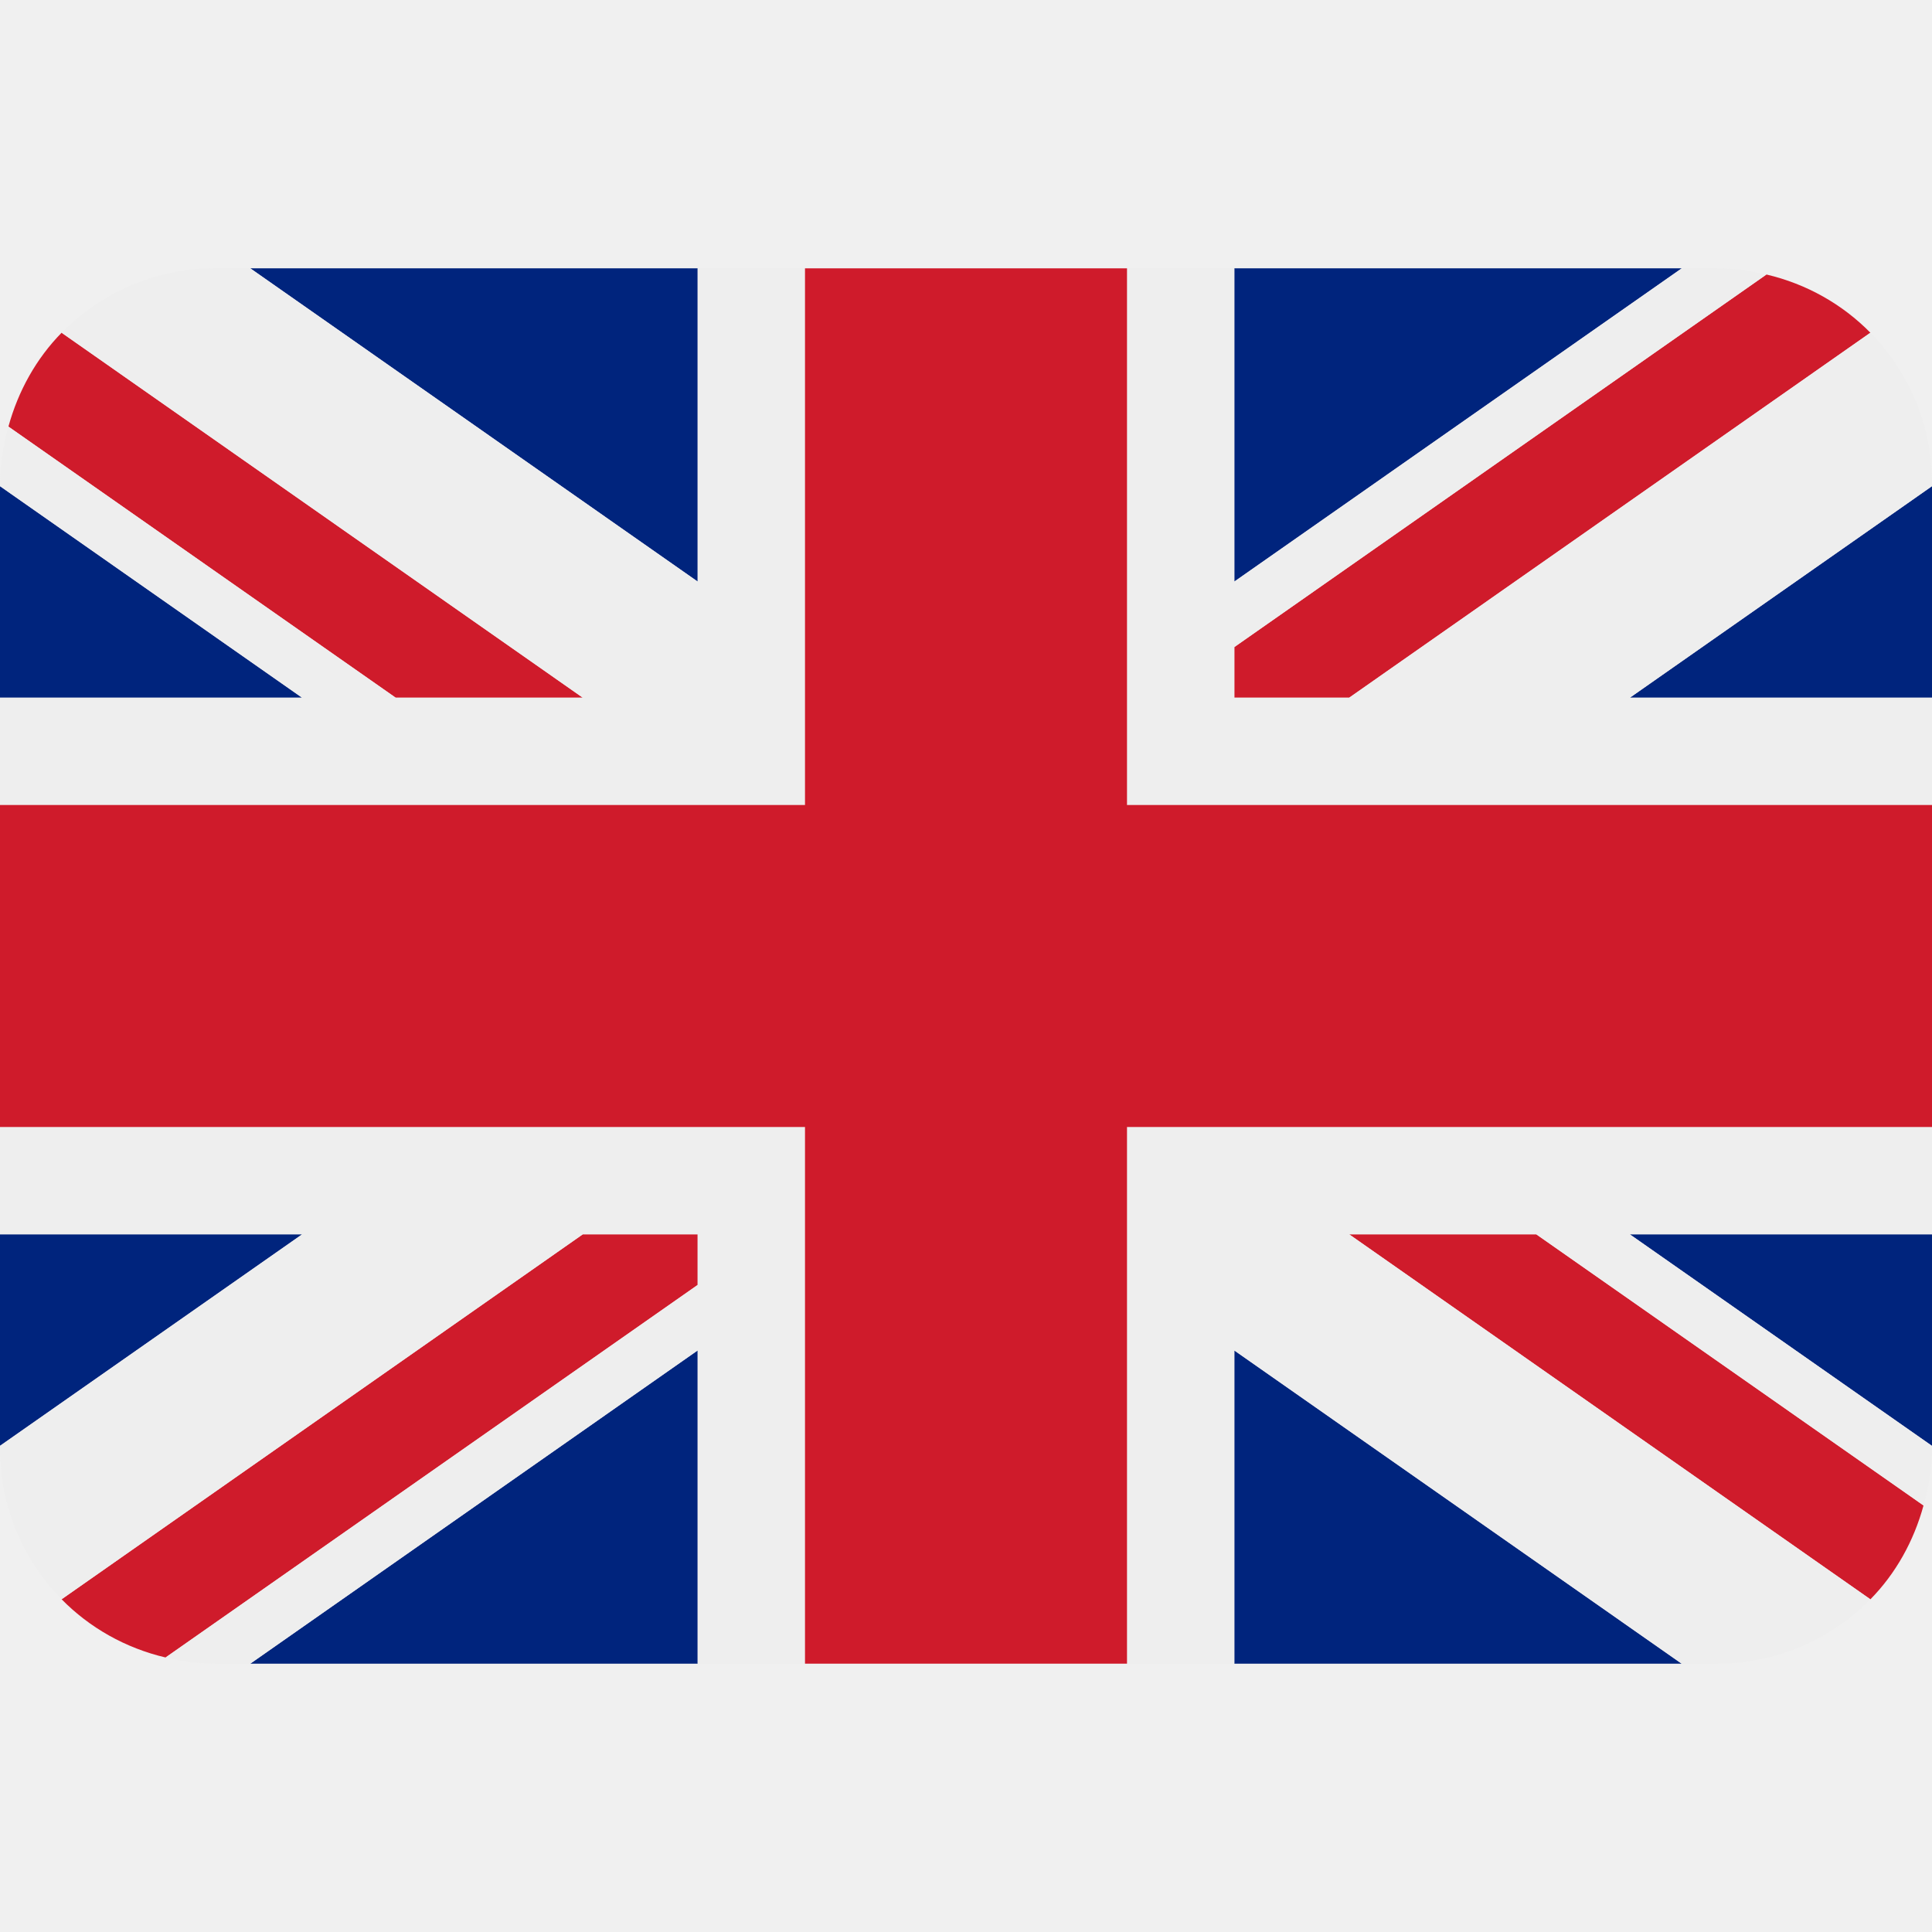
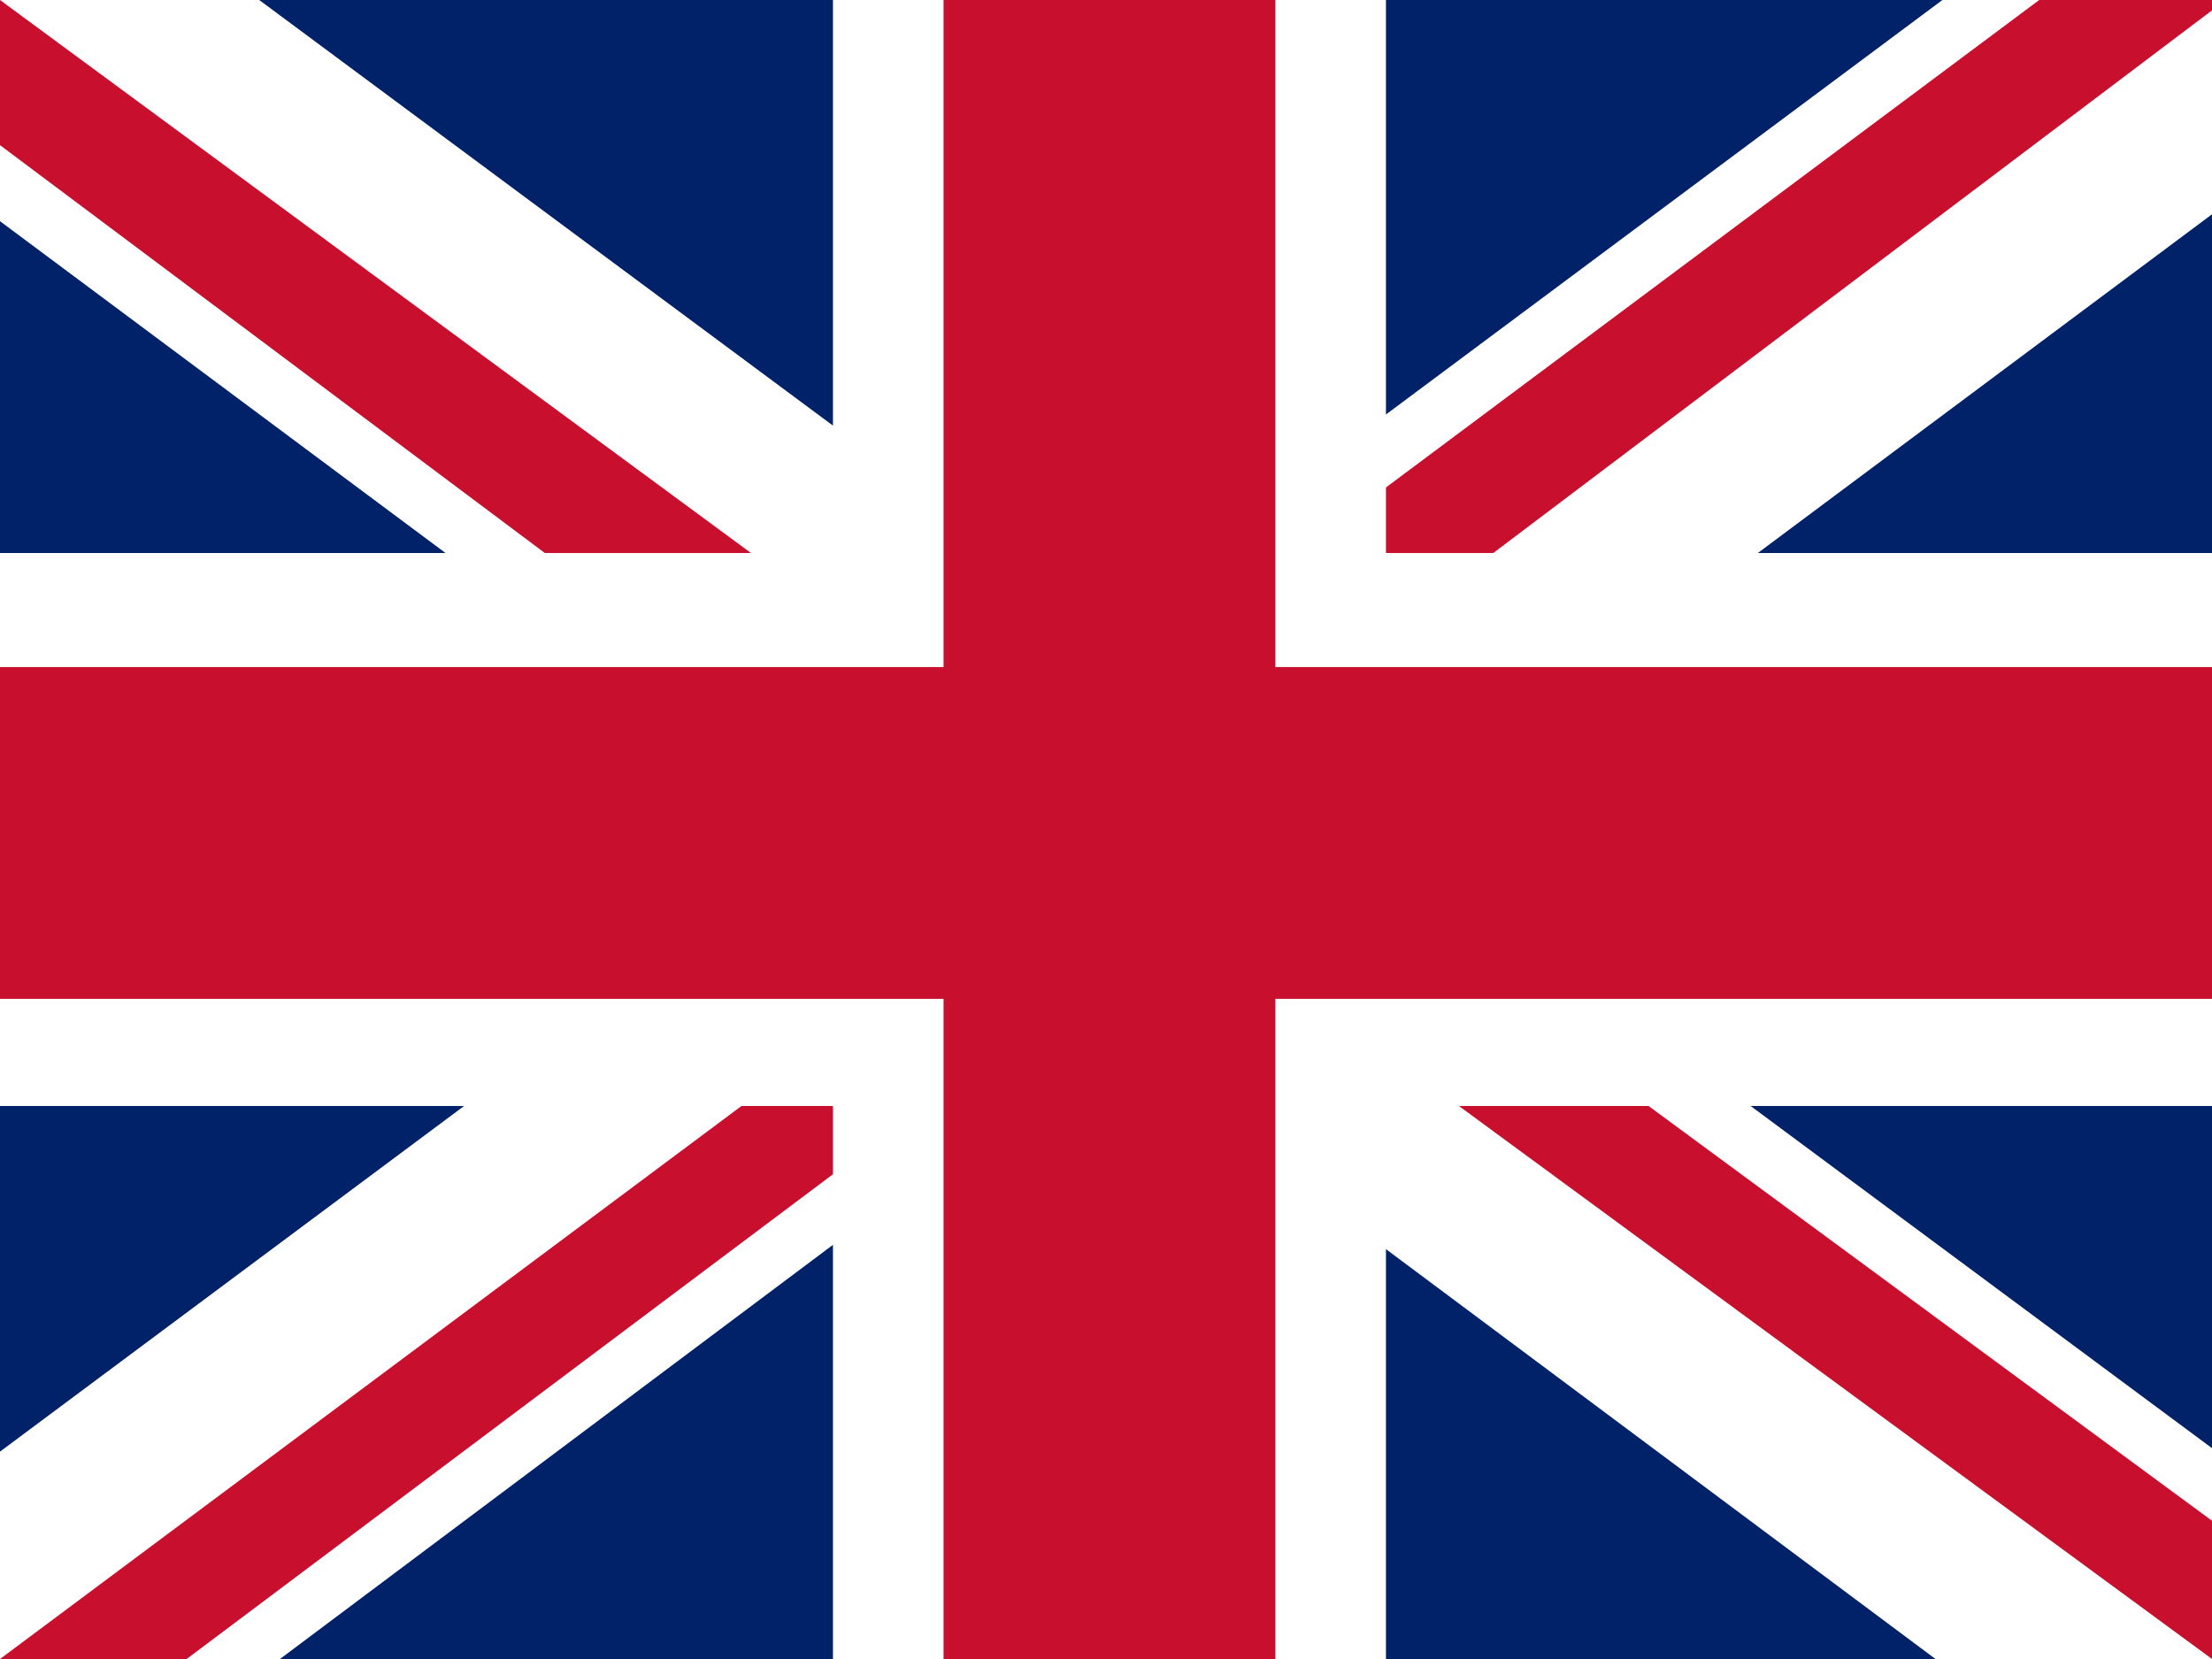
- <svg xmlns="http://www.w3.org/2000/svg" viewBox="0 0 36 36">
-   <path fill="#00247D" d="M0 9.059V13h5.628zM4.664 31H13v-5.837zM23 25.164V31h8.335zM0 23v3.941L5.63 23zM31.337 5H23v5.837zM36 26.942V23h-5.631zM36 13V9.059L30.371 13zM13 5H4.664L13 10.837z" />
-   <path fill="#CF1B2B" d="M25.14 23l9.712 6.801c.471-.479.808-1.082.99-1.749L28.627 23H25.14zM13 23h-2.141l-9.711 6.8c.521.53 1.189.909 1.938 1.085L13 23.943V23zm10-10h2.141l9.711-6.8c-.521-.53-1.188-.909-1.937-1.085L23 12.057V13zm-12.141 0L1.148 6.2C.677 6.68.34 7.282.157 7.949L7.372 13h3.487z" />
-   <path fill="#EEE" d="M36 21H21v10h2v-5.836L31.335 31H32c1.117 0 2.126-.461 2.852-1.199L25.14 23h3.487l7.215 5.052c.093-.337.158-.686.158-1.052v-.058L30.369 23H36v-2zM0 21v2h5.63L0 26.941V27c0 1.091.439 2.078 1.148 2.8l9.711-6.8H13v.943l-9.914 6.941c.294.07.598.116.914.116h.664L13 25.163V31h2V21H0zM36 9c0-1.091-.439-2.078-1.148-2.8L25.141 13H23v-.943l9.915-6.942C32.62 5.046 32.316 5 32 5h-.663L23 10.837V5h-2v10h15v-2h-5.629L36 9.059V9zM13 5v5.837L4.664 5H4c-1.118 0-2.126.461-2.852 1.2l9.711 6.8H7.372L.157 7.949C.065 8.286 0 8.634 0 9v.059L5.628 13H0v2h15V5h-2z" />
-   <path fill="#CF1B2B" d="M21 15V5h-6v10H0v6h15v10h6V21h15v-6z" />
+ <svg xmlns="http://www.w3.org/2000/svg" id="flag-icons-gb" viewBox="0 0 640 480">
+   <path fill="#012169" d="M0 0h640v480H0z" />
+   <path fill="#FFF" d="m75 0 244 181L562 0h78v62L400 241l240 178v61h-80L320 301 81 480H0v-60l239-178L0 64V0z" />
+   <path fill="#C8102E" d="m424 281 216 159v40L369 281zm-184 20 6 35L54 480H0zM640 0v3L391 191l2-44L590 0zM0 0l239 176h-60L0 42z" />
+   <path fill="#FFF" d="M241 0v480h160V0zM0 160v160h640V160z" />
+   <path fill="#C8102E" d="M0 193v96h640v-96zM273 0v480h96V0z" />
</svg>
